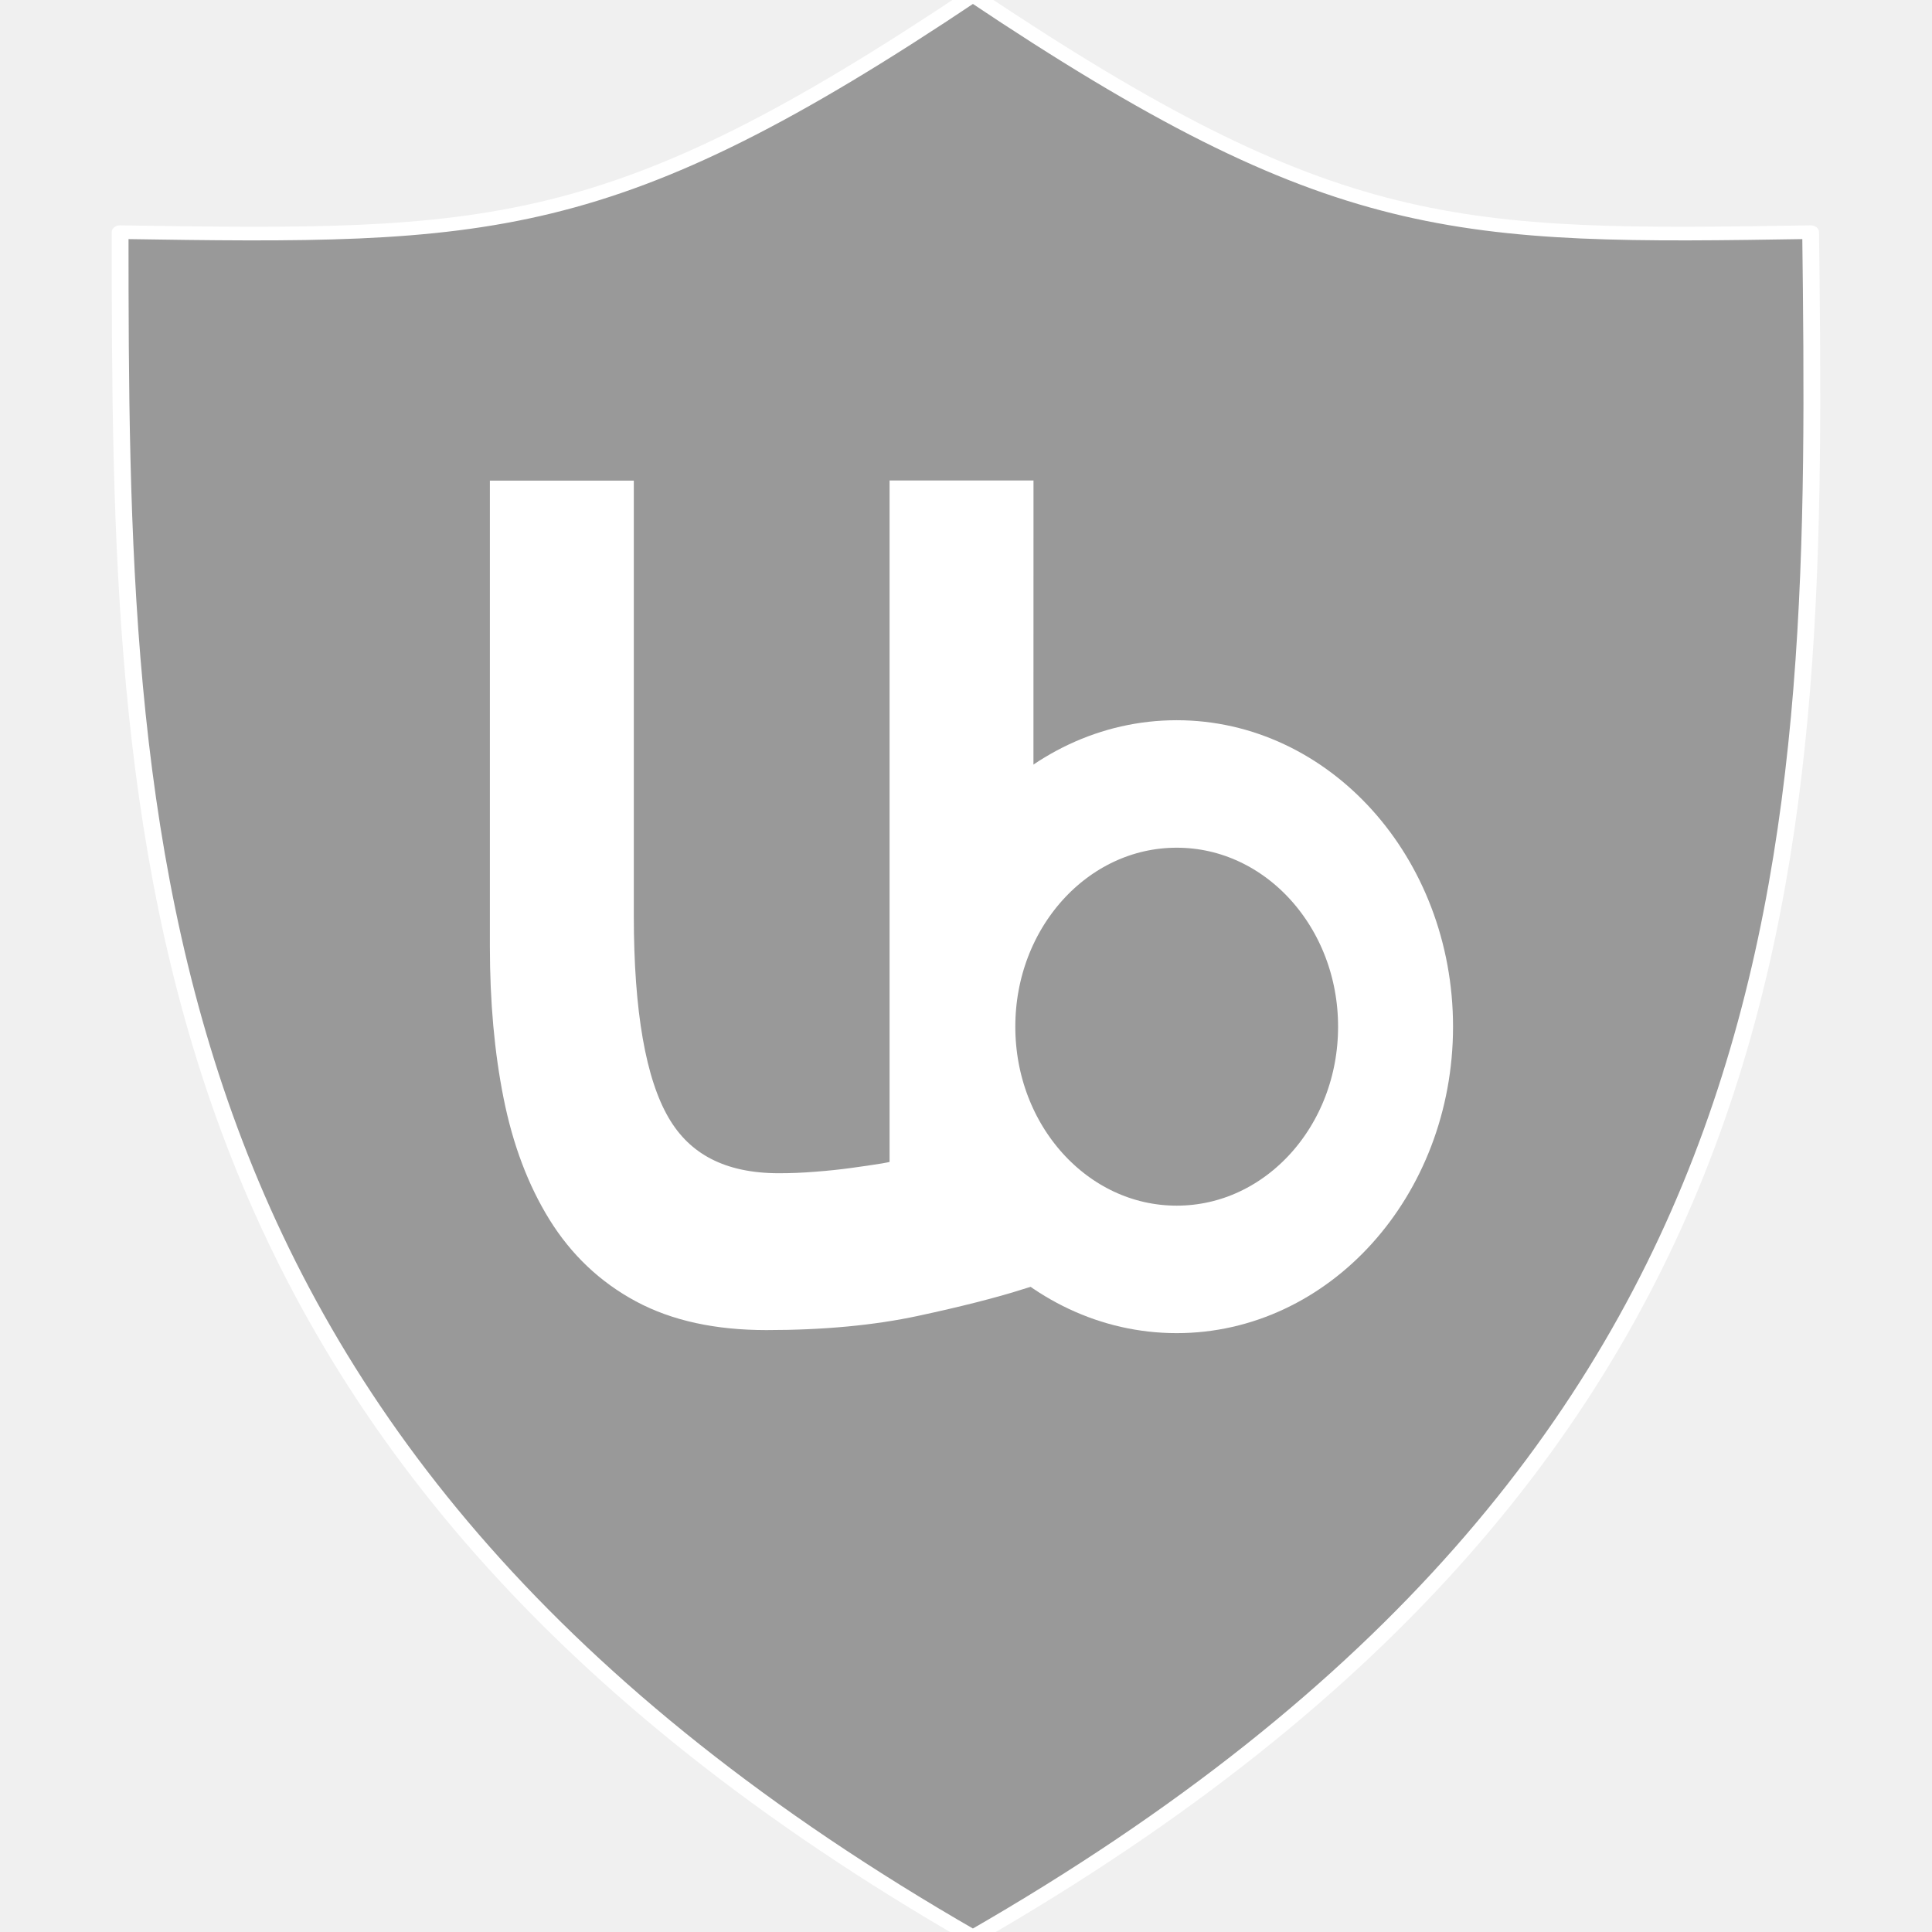
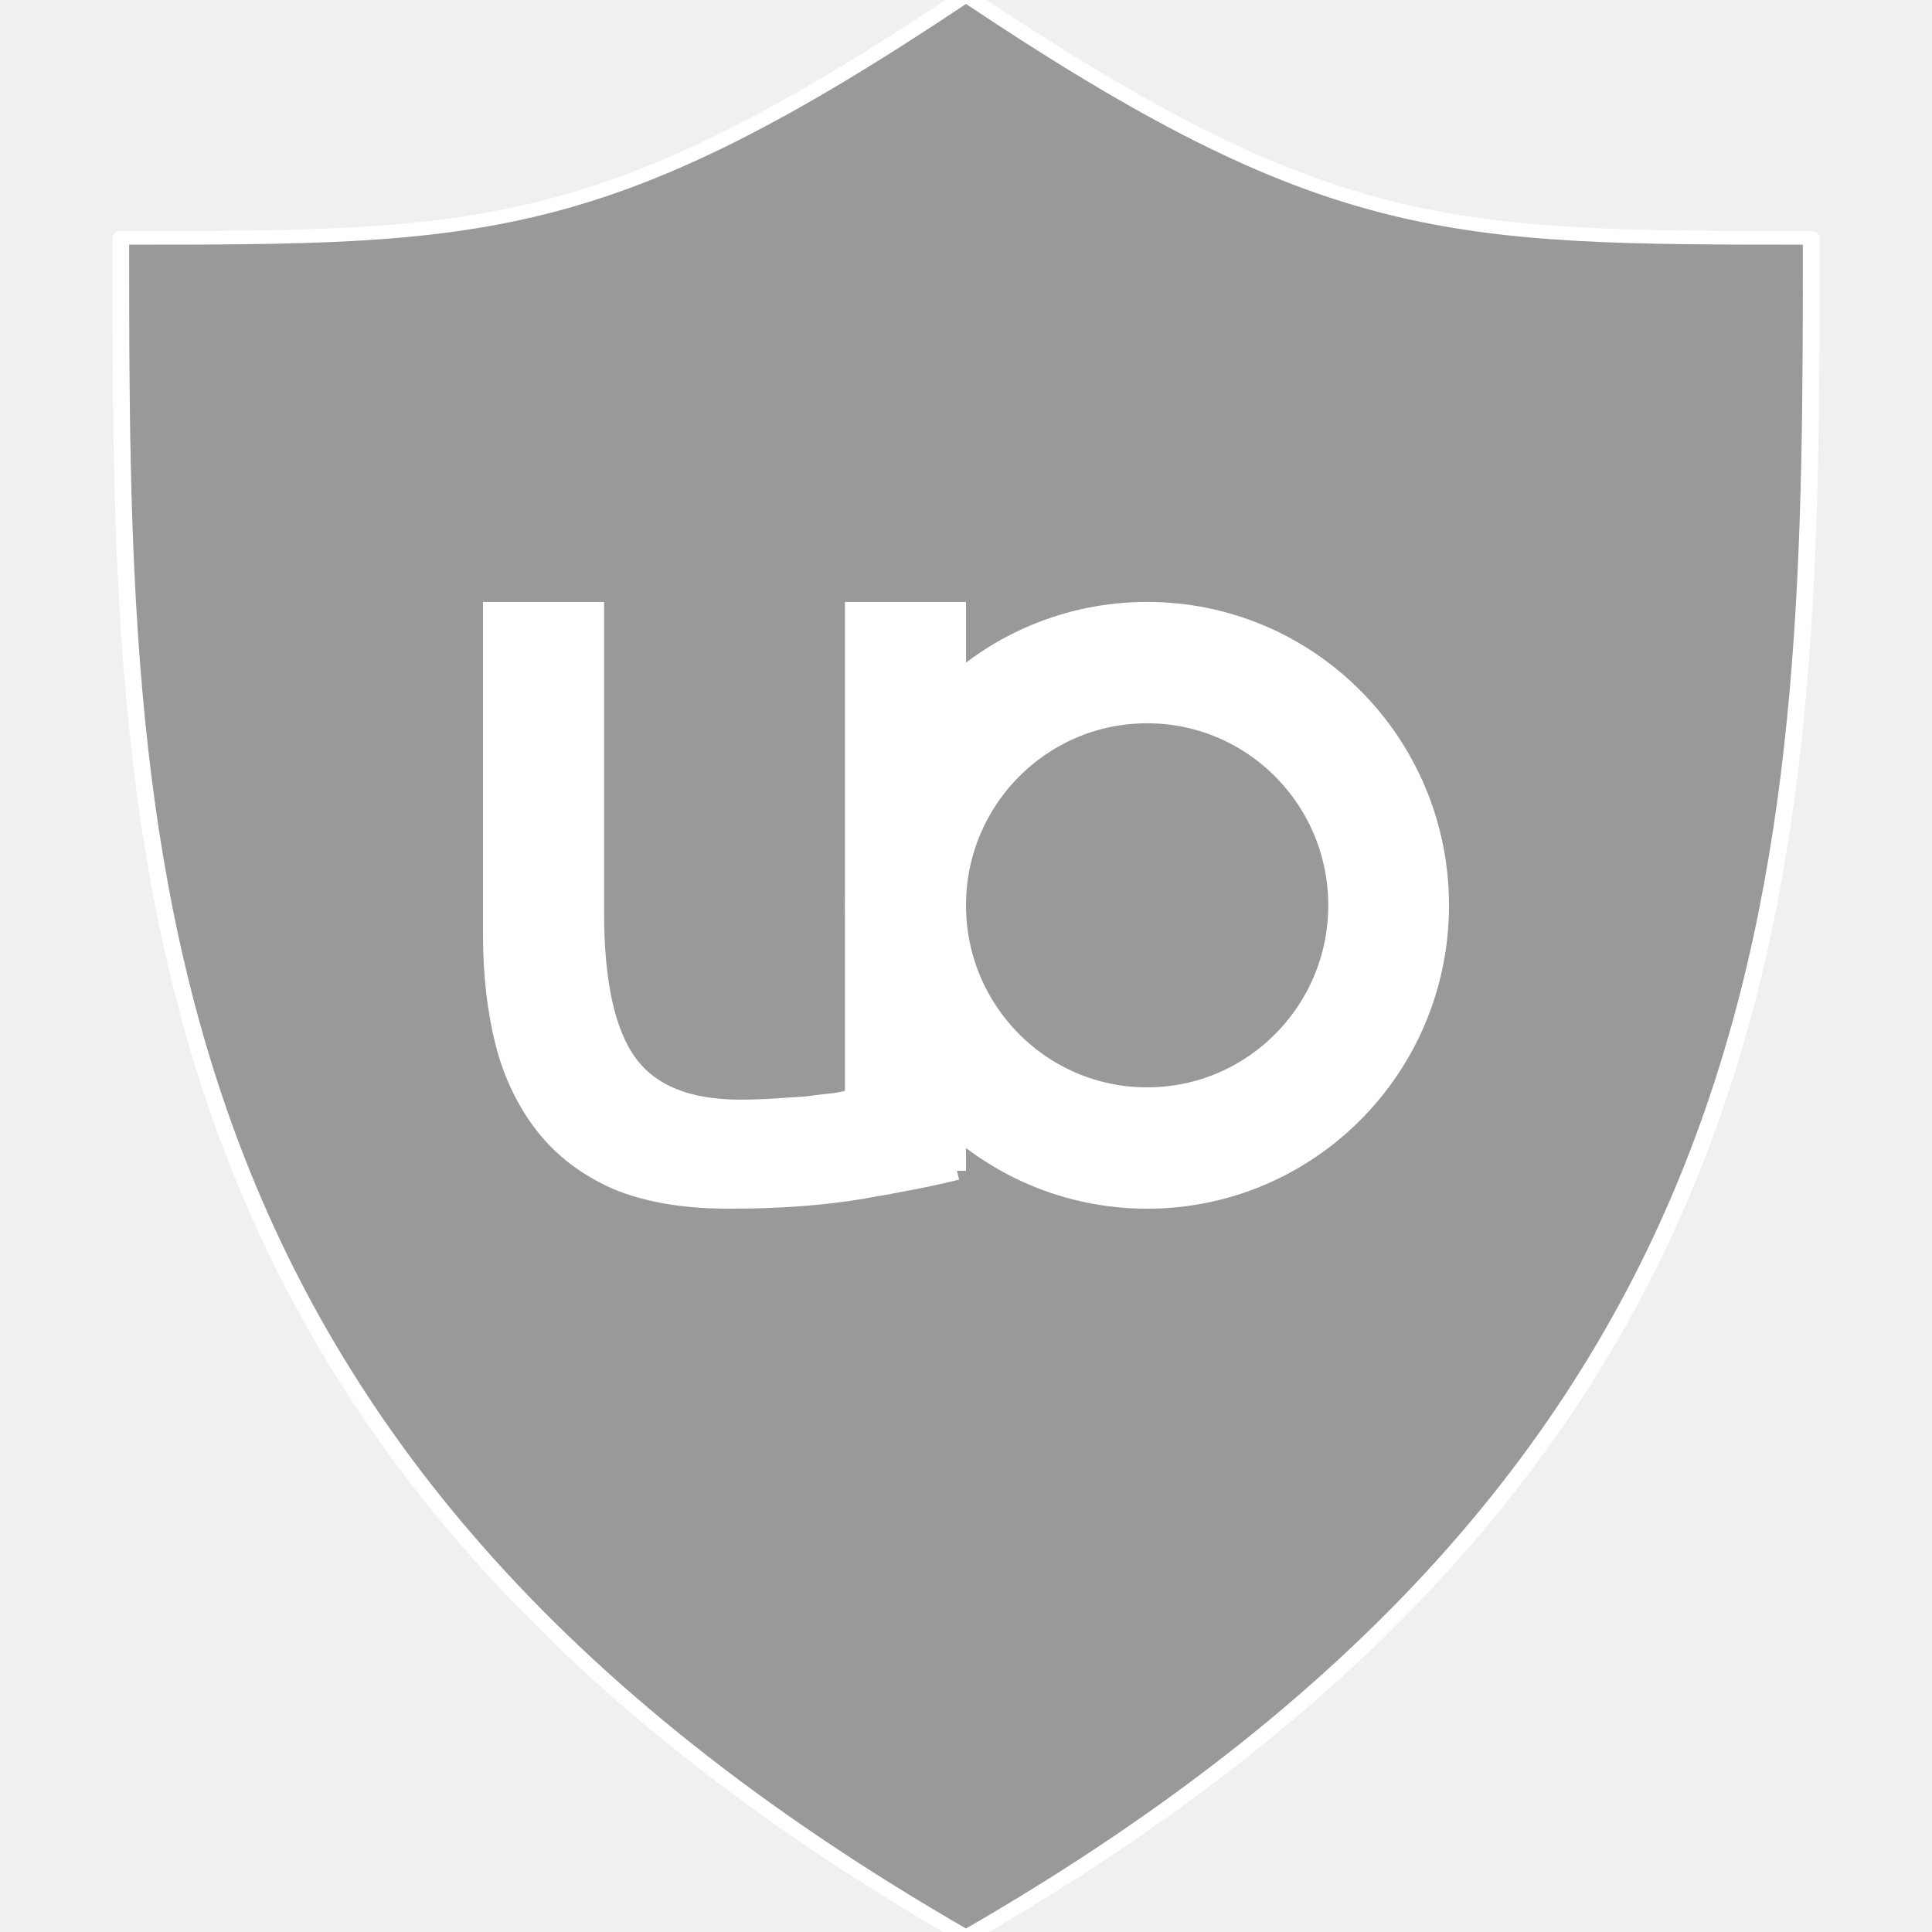
- <svg xmlns="http://www.w3.org/2000/svg" version="1.1" width="16" height="16" id="svg2">
-   <defs id="defs4" />
+ <svg xmlns="http://www.w3.org/2000/svg" xmlns:xlink="http://www.w3.org/1999/xlink" version="1.1" width="16" height="16" id="svg2">
+   <defs id="defs4">
+     <linearGradient id="linearGradient6915">
+       <stop id="stop6917" style="stop-color:#600000;stop-opacity:1" offset="0" />
+       <stop id="stop6919" style="stop-color:#700000;stop-opacity:1" offset="1" />
+     </linearGradient>
+     <linearGradient id="linearGradient6898">
+       <stop id="stop6900" style="stop-color:#90000f;stop-opacity:0.941" offset="0" />
+       <stop id="stop6902" style="stop-color:#800000;stop-opacity:1" offset="1" />
+     </linearGradient>
+     <linearGradient id="linearGradient3770">
+       <stop id="stop3772" style="stop-color:#000000;stop-opacity:1" offset="0" />
+       <stop id="stop3774" style="stop-color:#000000;stop-opacity:0" offset="1" />
+     </linearGradient>
+     <radialGradient cx="82.145" cy="81.055" r="22.573" fx="82.145" fy="81.055" id="radialGradient3776" xlink:href="#linearGradient3770" gradientUnits="userSpaceOnUse" gradientTransform="matrix(1,0,0,1.258432,0,-20.94724)" />
+   </defs>
  <g transform="translate(0,-112)" id="layer3" style="display:inline">
    <g transform="matrix(0.6778654,0,0,0.5614183,-241.0754,-247.2771)" id="g5639" style="fill:#800000;fill-opacity:1;stroke:#ffffff;stroke-width:1.621;stroke-linecap:round;stroke-miterlimit:4;stroke-opacity:1;stroke-dasharray:none;display:inline" />
  </g>
  <g transform="translate(-17.87255,-129.3253)" id="layer5" style="display:inline">
-     <g transform="matrix(-0.08681534,0,0,0.07049035,64.80872,98.2006)" id="g6907" style="fill:#999999;fill-opacity:1;stroke:#ffffff;stroke-width:1.602;stroke-linecap:round;stroke-linejoin:round;stroke-miterlimit:4;stroke-opacity:1;stroke-dasharray:none;display:inline">
-       <path d="M 447.834,669.099 C 367.203,612.068 367.203,540.779 367.923,468.822 c 33.836,0.668 45.355,0.668 79.911,-27.847 m 0,228.125 c 80.631,-57.031 81.351,-128.988 81.351,-200.277 -35.276,0.668 -46.795,0.668 -81.351,-27.847" id="path6909" style="fill:#999999;fill-opacity:1;fill-rule:nonzero;stroke:#ffffff;stroke-width:1.602;stroke-linecap:round;stroke-linejoin:round;stroke-miterlimit:4;stroke-opacity:1;stroke-dasharray:none" />
+     <g transform="matrix(-0.08681504,0,0,0.07049035,64.75125,98.2006)" id="g6907" style="fill:#999999;fill-opacity:1;stroke:#ffffff;stroke-width:1.602;stroke-linecap:round;stroke-linejoin:round;stroke-miterlimit:4;stroke-opacity:1;stroke-dasharray:none;display:inline">
+       <path d="m 447.834,669.099 c -80.631,-57.031 -80.631,-128.32 -80.631,-199.609 34.556,0 46.075,0 80.631,-28.516 m 0,228.125 c 80.631,-57.031 80.631,-128.32 80.631,-199.609 -34.556,0 -46.075,0 -80.631,-28.516" id="path6909" style="fill:#999999;fill-opacity:1;fill-rule:nonzero;stroke:#ffffff;stroke-width:1.602;stroke-linecap:round;stroke-linejoin:round;stroke-miterlimit:4;stroke-opacity:1;stroke-dasharray:none" />
    </g>
-     <path d="m 26.305,139.883 c -0.216,0.068 -0.501,0.141 -0.855,0.217 -0.354,0.076 -0.764,0.115 -1.23,0.115 -0.405,0 -0.745,-0.074 -1.022,-0.223 -0.277,-0.149 -0.499,-0.36 -0.668,-0.632 -0.169,-0.273 -0.29,-0.594 -0.364,-0.965 -0.074,-0.37 -0.111,-0.781 -0.111,-1.233 l 0,-3.731 0.941,0 0,3.475 c 0,0.809 0.101,1.388 0.304,1.737 0.202,0.349 0.543,0.524 1.022,0.524 0.101,0 0.206,-0.004 0.314,-0.013 0.108,-0.008 0.209,-0.019 0.304,-0.032 0.094,-0.013 0.18,-0.025 0.258,-0.038 0.078,-0.013 0.133,-0.028 0.167,-0.045 l 0,-5.609 0.941,0 z" id="path2993-3" style="font-size:100.219px;font-style:normal;font-variant:normal;font-weight:normal;font-stretch:normal;text-align:center;line-height:125%;letter-spacing:0px;word-spacing:0px;text-anchor:middle;fill:#ffffff;fill-opacity:1;stroke:#ffffff;stroke-width:0.251;stroke-linejoin:miter;stroke-miterlimit:4;stroke-opacity:1;stroke-dasharray:none;display:inline;font-family:Ubuntu;-inkscape-font-specification:Ubuntu" />
-     <ellipse cx="102.123" cy="81.325" rx="12" ry="12" transform="matrix(0.1510422,0,0,0.1675061,12.19258,124.2054)" id="path2996-3" style="font-size:100.219px;font-style:normal;font-variant:normal;font-weight:normal;font-stretch:normal;text-align:center;line-height:125%;letter-spacing:0px;word-spacing:0px;text-anchor:middle;fill:#999999;fill-opacity:1;stroke:#ffffff;stroke-width:6.303;stroke-miterlimit:4;stroke-opacity:1;stroke-dasharray:none;display:inline;font-family:Ubuntu;-inkscape-font-specification:Ubuntu" />
+     <ellipse cx="102.123" cy="81.325" rx="12" ry="12" transform="matrix(0.1666667,0,0,0.1675061,10.35212,123.2003)" id="path2996-3" style="font-size:100.219px;font-style:normal;font-variant:normal;font-weight:normal;font-stretch:normal;text-align:center;line-height:125%;letter-spacing:0px;word-spacing:0px;text-anchor:middle;fill:#999999;stroke:#ffffff;stroke-width:6;stroke-miterlimit:4;stroke-opacity:1;stroke-dasharray:none;display:inline;font-family:Ubuntu;-inkscape-font-specification:Ubuntu" />
+     <g transform="matrix(0.1252253,0,0,0.1254035,15.63848,127.1085)" id="text3778" style="font-size:73.201px;font-style:normal;font-weight:normal;line-height:125%;letter-spacing:0px;word-spacing:0px;fill:#ffffff;fill-opacity:1;stroke:#ffffff;stroke-width:1.2;stroke-miterlimit:4;stroke-opacity:1;font-family:Sans">
+       <path d="m 81.126,94.996 c -1.562,0.39 -3.636,0.805 -6.222,1.244 -2.538,0.439 -5.49,0.659 -8.857,0.659 -2.928,0 -5.393,-0.415 -7.393,-1.244 -2.001,-0.878 -3.611,-2.098 -4.831,-3.66 -1.22,-1.562 -2.098,-3.392 -2.635,-5.49 -0.537,-2.147 -0.805,-4.514 -0.805,-7.101 l 0,-21.375 6.808,0 0,19.911 c -1.2e-5,4.636 0.732,7.955 2.196,9.955 1.464,2.001 3.928,3.001 7.393,3.001 0.732,5e-6 1.488,-0.024 2.269,-0.073 0.781,-0.049 1.513,-0.098 2.196,-0.146 0.683,-0.098 1.293,-0.171 1.83,-0.22 0.586,-0.098 1,-0.195 1.244,-0.293 l 0,-32.135 6.808,0 0,36.967" id="path3783" style="font-variant:normal;font-stretch:normal;fill:#ffffff;stroke:#ffffff;font-family:Ubuntu;-inkscape-font-specification:Ubuntu" />
+     </g>
  </g>
</svg>
